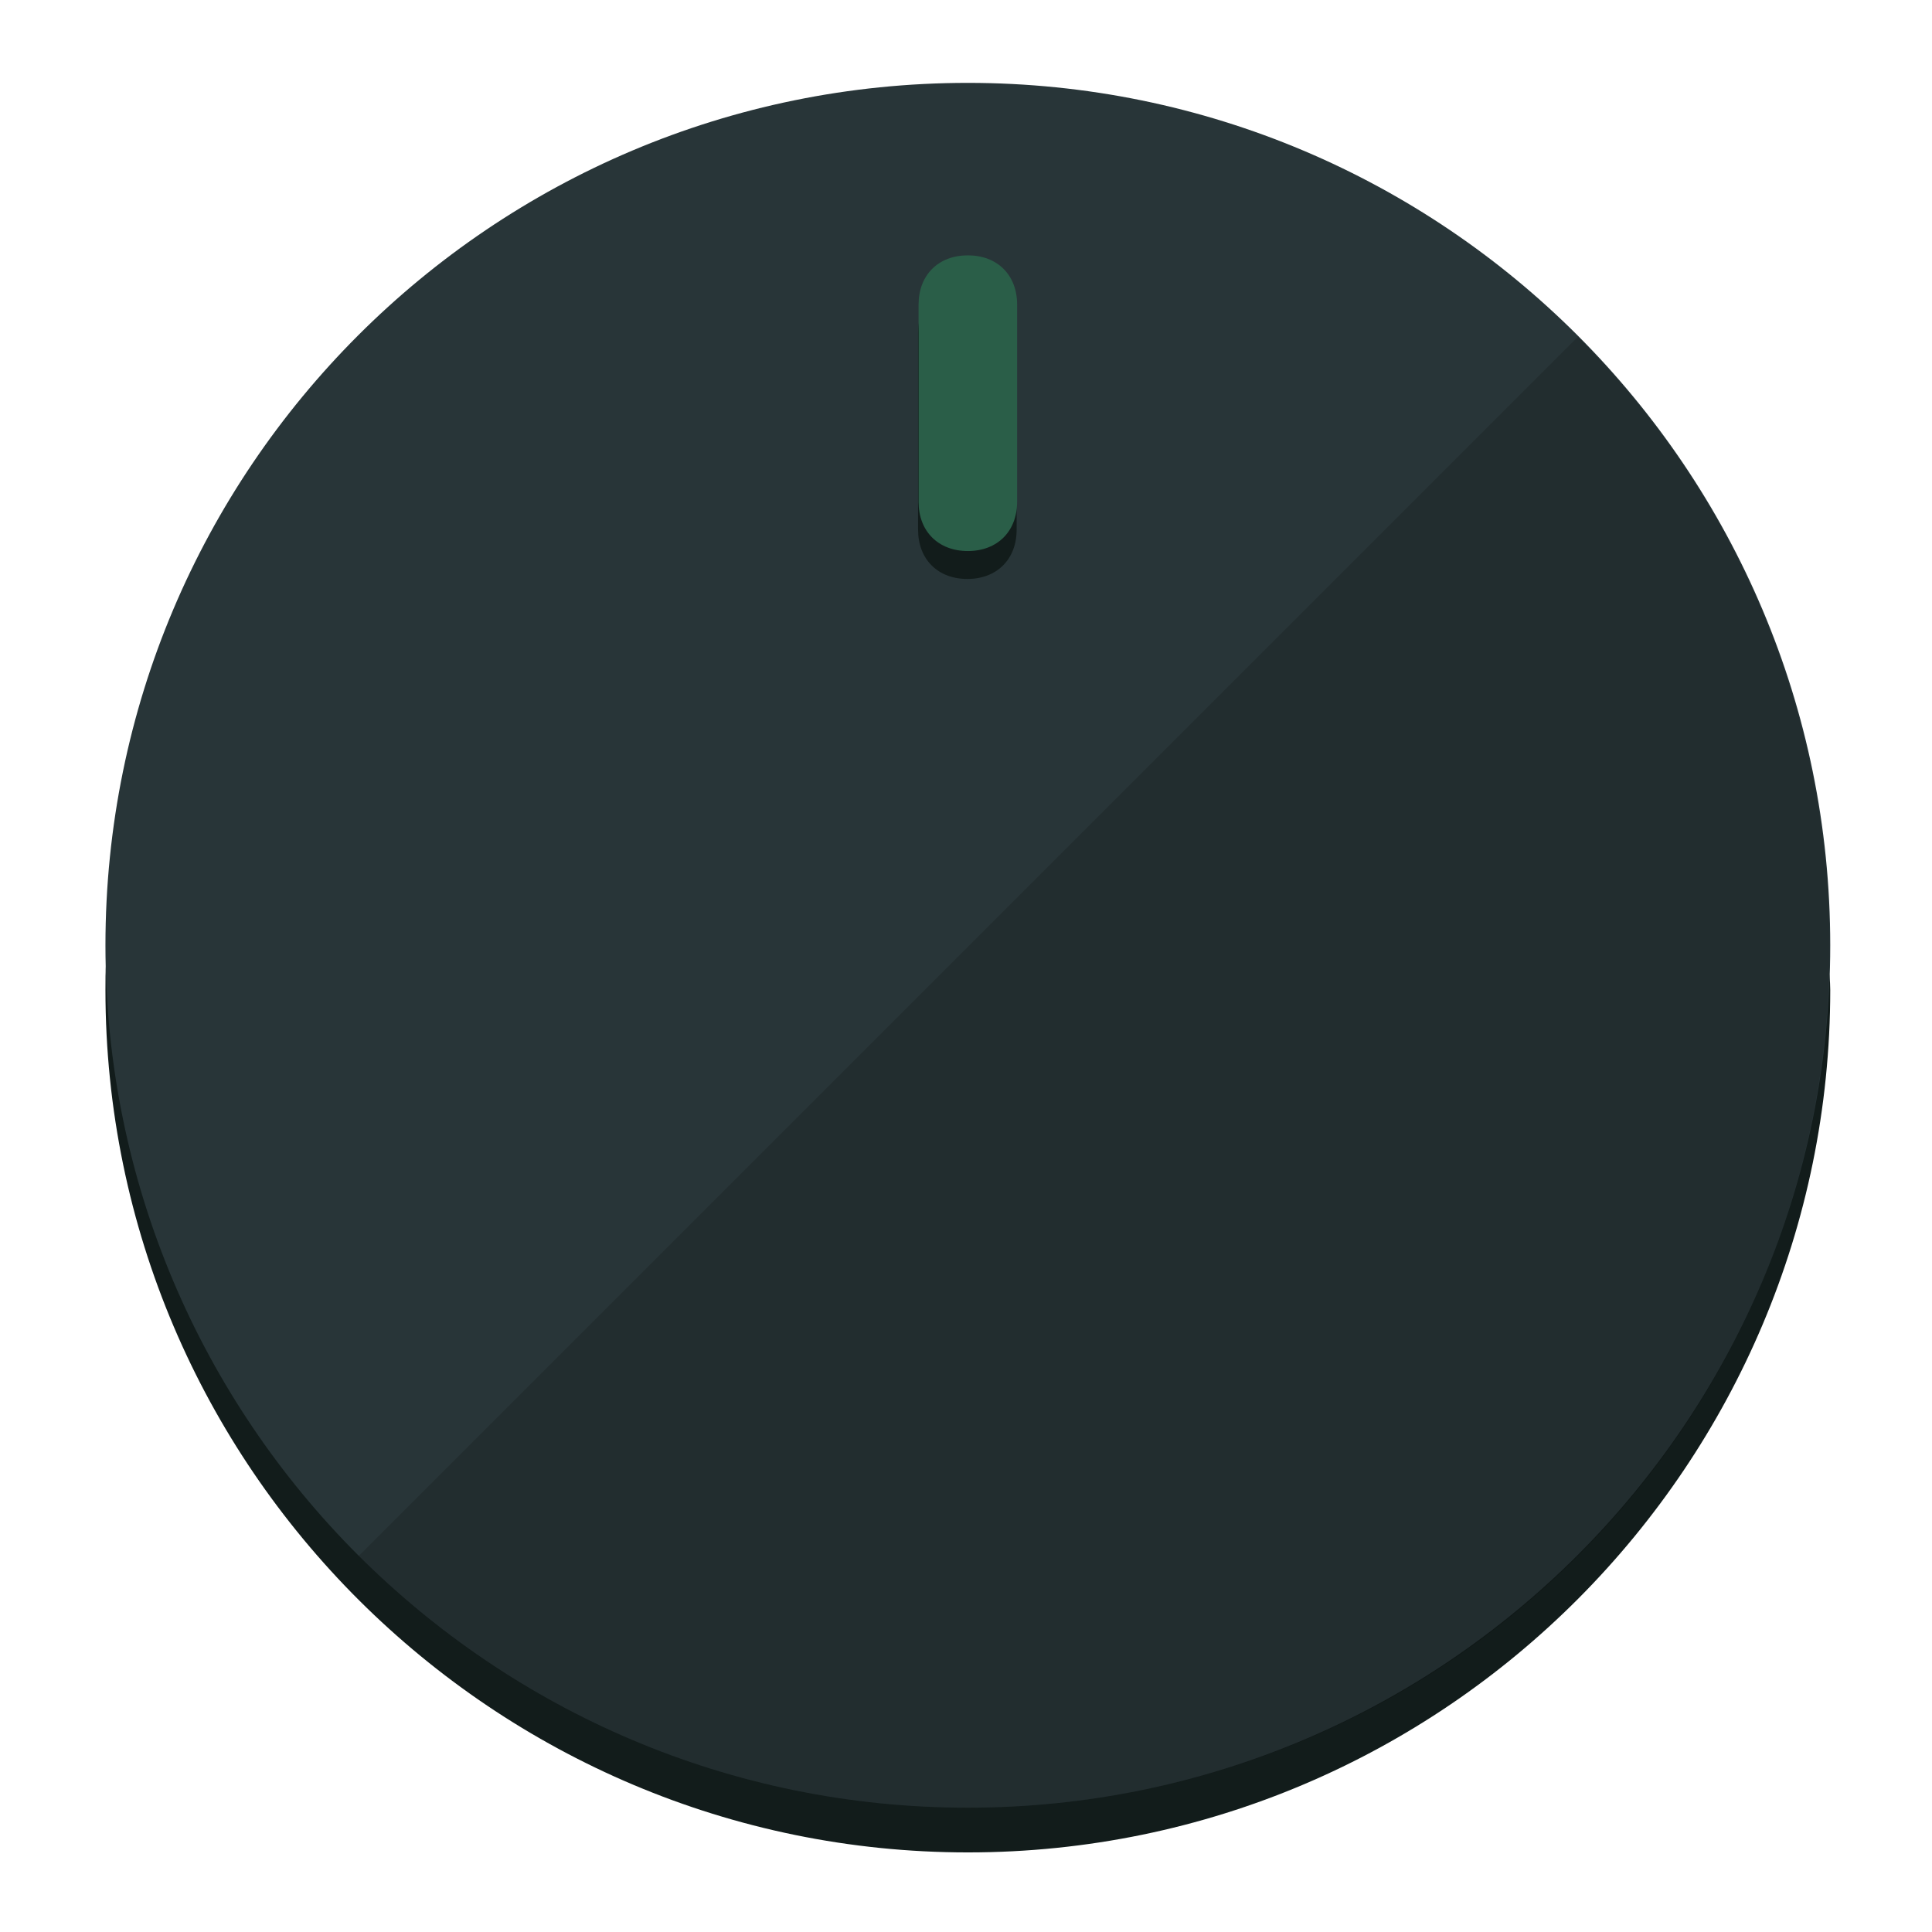
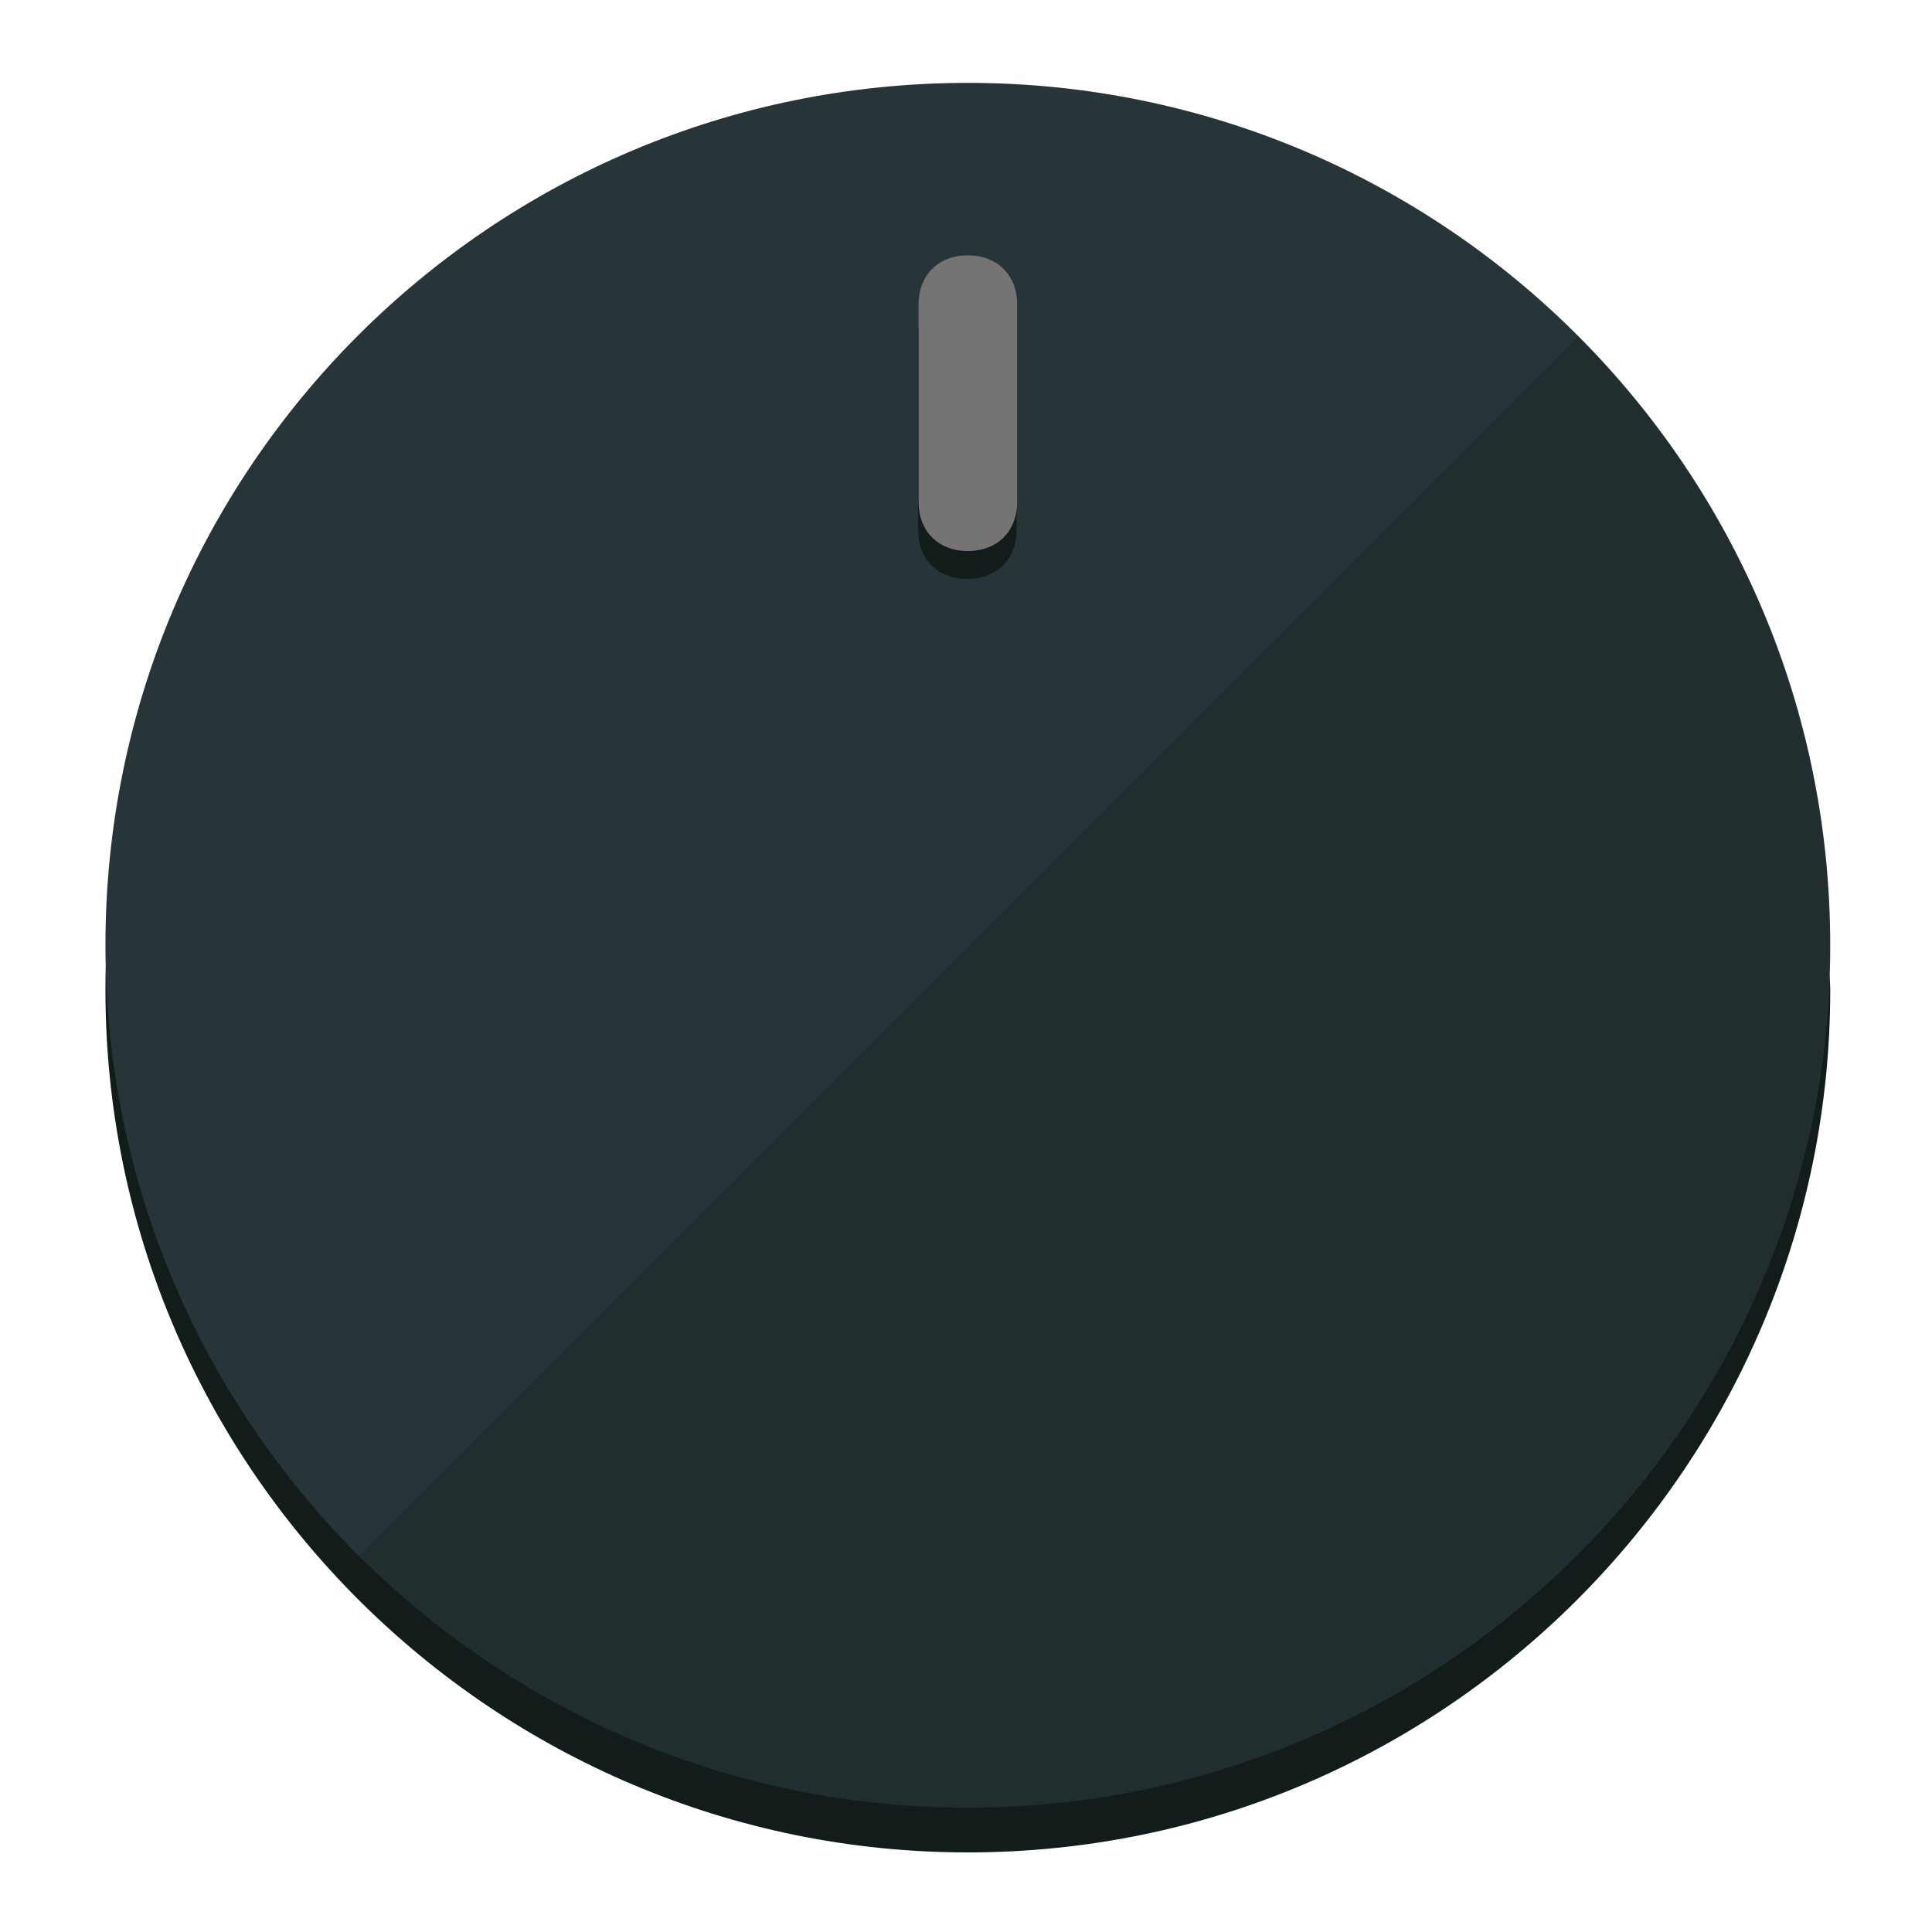
<svg xmlns="http://www.w3.org/2000/svg" height="120px" width="120px" version="1.1" id="Layer_1" viewBox="0 0 496.8 496.8" xml:space="preserve">
  <defs id="defs23" />
  <g id="g3158">
    <path style="display:inline;fill:#121c1b;fill-opacity:1;stroke-width:1.584" d="m 248.875,445.92 c 116.582,0 212.89,-91.238 220.493,-205.286 0,5.069 1.267,8.87 1.267,13.939 0,121.651 -98.842,221.76 -221.76,221.76 -121.651,0 -221.76,-98.842 -221.76,-221.76 0,-5.069 0,-8.87 1.267,-13.939 7.603,114.048 103.91,205.286 220.493,205.286 z" id="path8" />
    <circle style="display:inline;fill:#283538;fill-opacity:1;stroke-width:1.584" cx="248.875" cy="243.071" r="221.76" id="circle12" />
    <path style="display:inline;fill:#000000;fill-opacity:0.154;stroke-width:1.587" d="m 405.744,86.606 c 86.308,86.308 86.308,227.193 0,313.5 -86.308,86.308 -227.193,86.308 -313.5,0" id="path14" />
  </g>
  <g id="g3198">
    <circle style="display:none;fill:#000000;fill-opacity:0;stroke-width:1.584" cx="248.467" cy="243.582" r="221.76" id="circle12-3" />
    <path style="display:inline;fill:#121c1b;fill-opacity:1;stroke-width:1.584" d="m 261.42,136.204 c 0,7.603 -5.069,12.672 -12.672,12.672 v 0 c -7.603,0 -12.672,-5.069 -12.672,-12.672 l -1e-5,-50.688 c 3e-5,-7.603 5.069,-12.672 12.672,-12.672 v 0 c 7.603,-1.4e-5 12.672,5.069 12.672,12.672 z" id="path3789" />
-     <path style="display:inline;fill:#2A5E48;stroke-width:1.584" d="m 261.547,129.023 c -10e-6,7.603 -5.069,12.672 -12.672,12.672 v 0 c -7.603,1e-5 -12.672,-5.069 -12.672,-12.672 l 10e-6,-50.688 c -10e-6,-7.603 5.069,-12.672 12.672,-12.672 v 0 c 7.603,-3e-6 12.672,5.069 12.672,12.672 z" id="path915" />
+     <path style="display:inline;fill:#757373;stroke-width:1.584" d="m 261.547,129.023 c -10e-6,7.603 -5.069,12.672 -12.672,12.672 v 0 c -7.603,1e-5 -12.672,-5.069 -12.672,-12.672 l 10e-6,-50.688 c -10e-6,-7.603 5.069,-12.672 12.672,-12.672 v 0 c 7.603,-3e-6 12.672,5.069 12.672,12.672 z" id="path915" />
  </g>
</svg>
